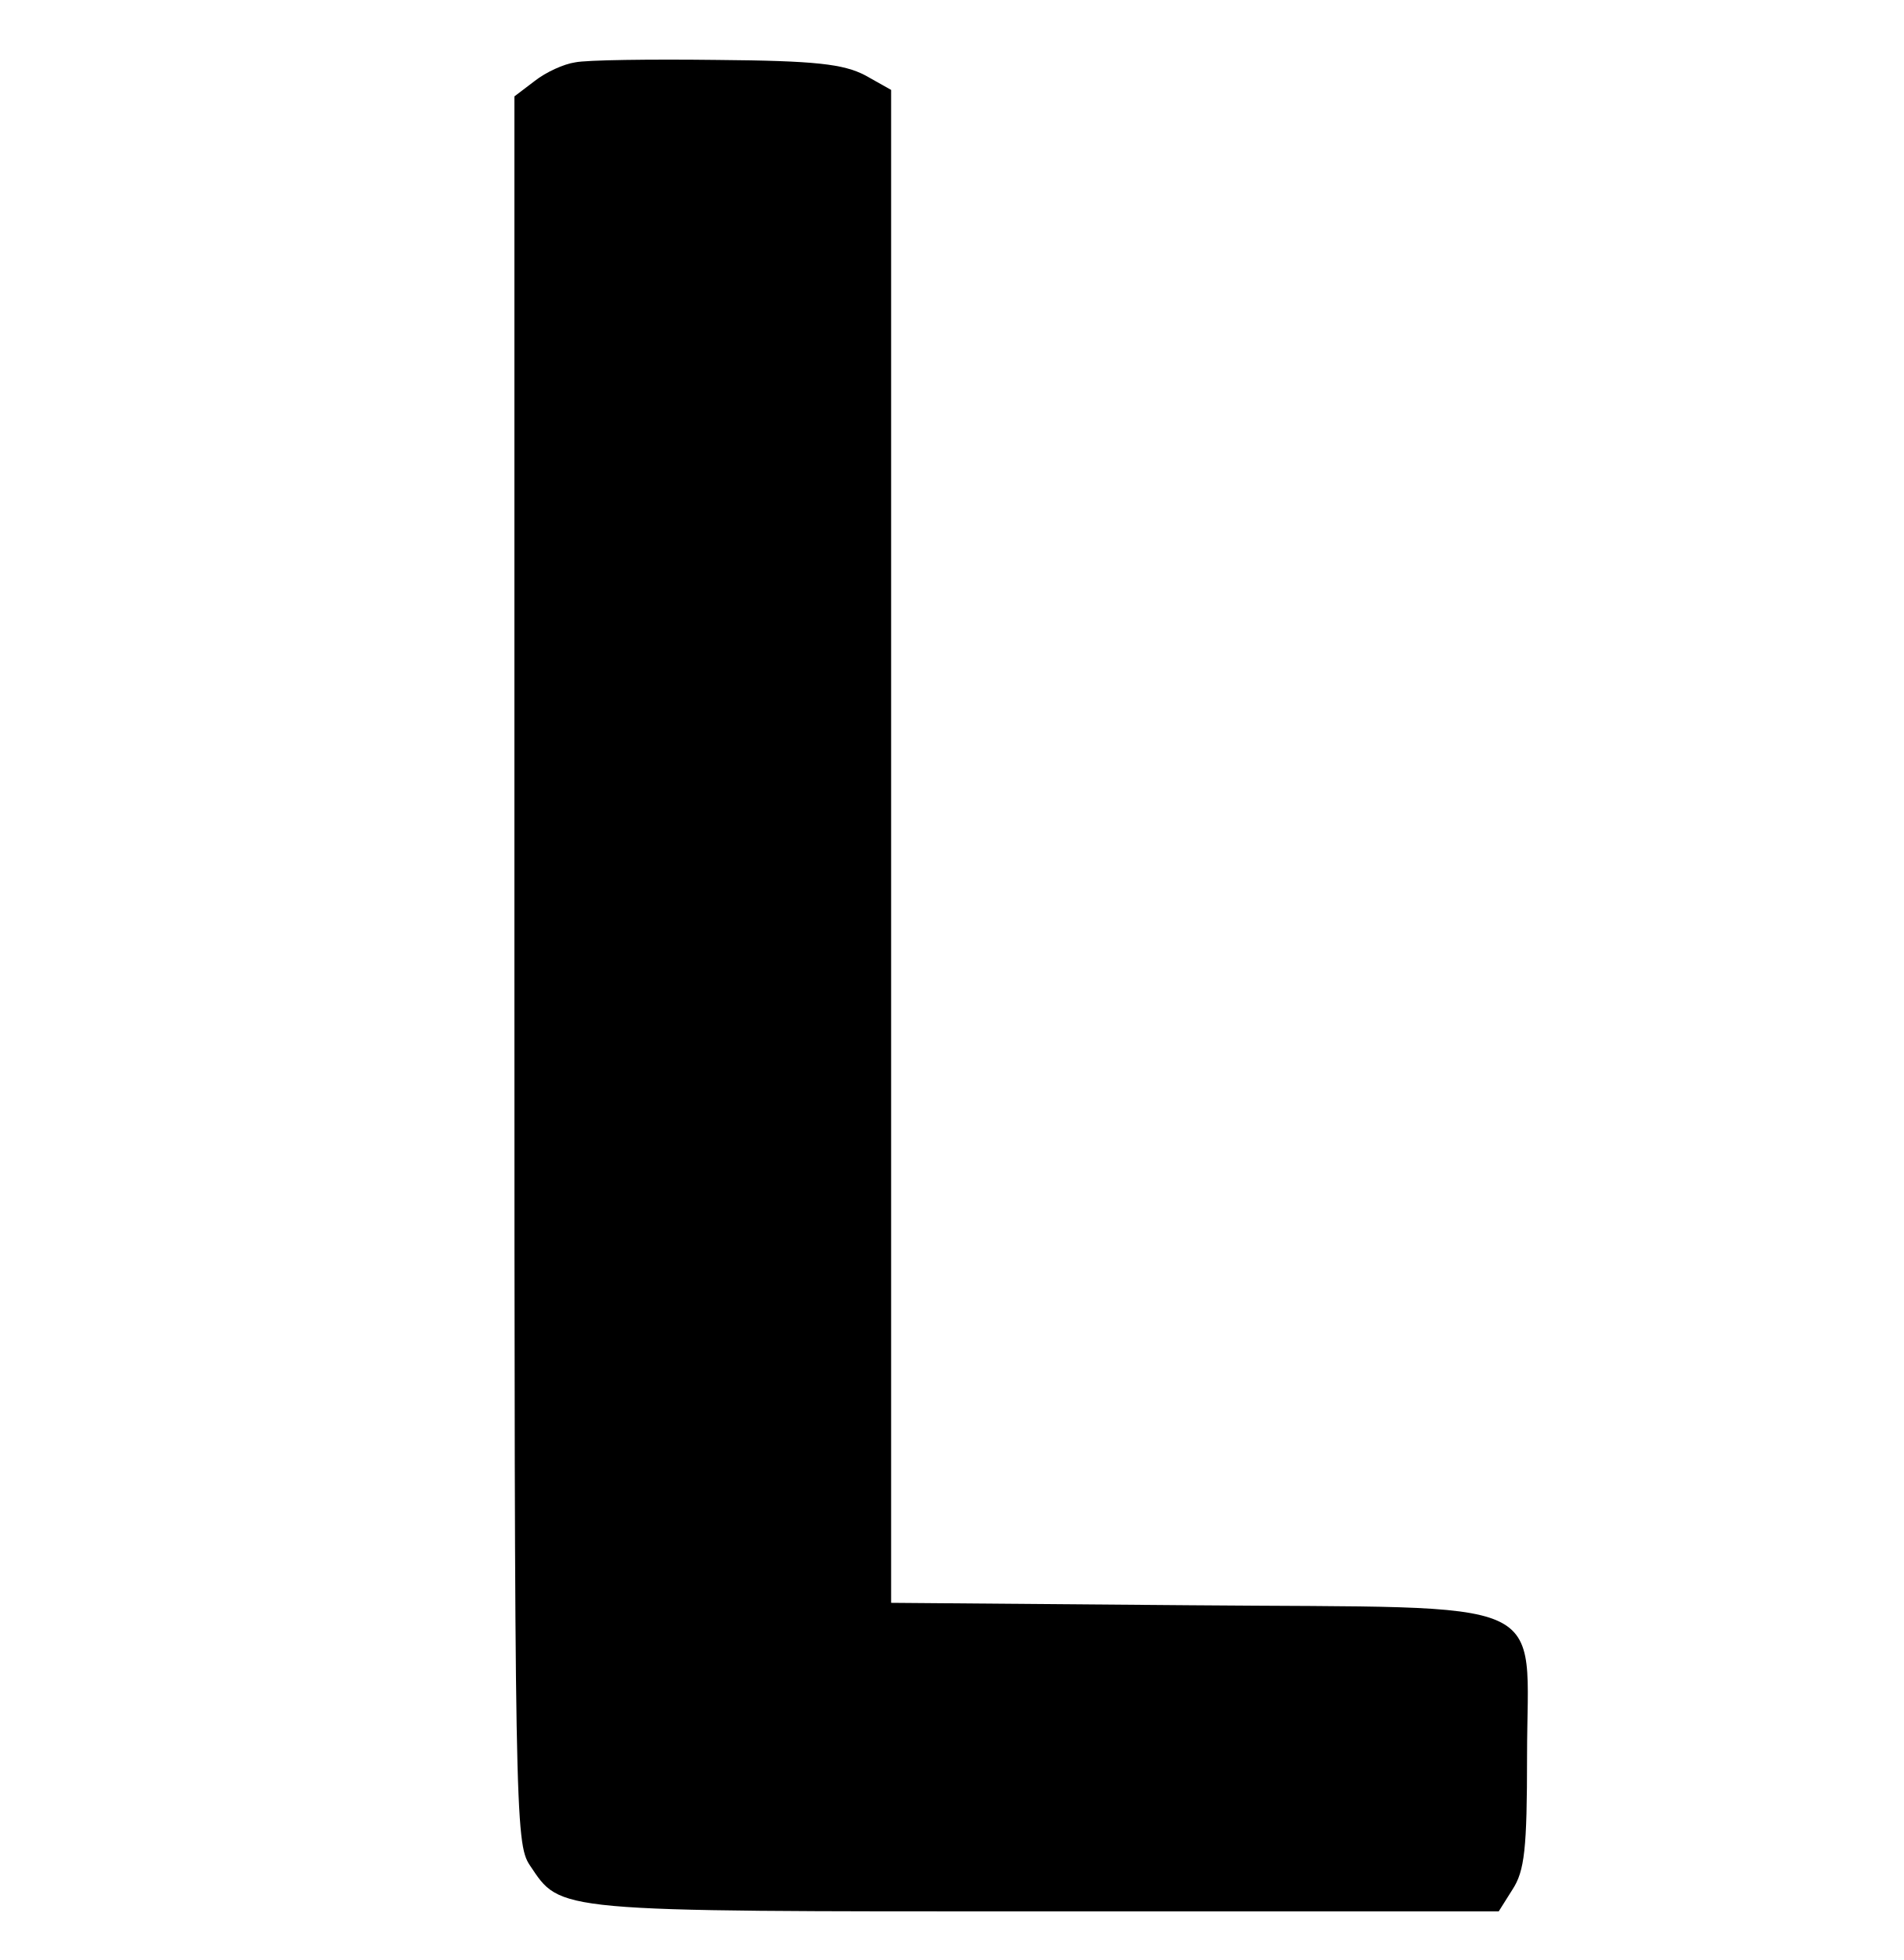
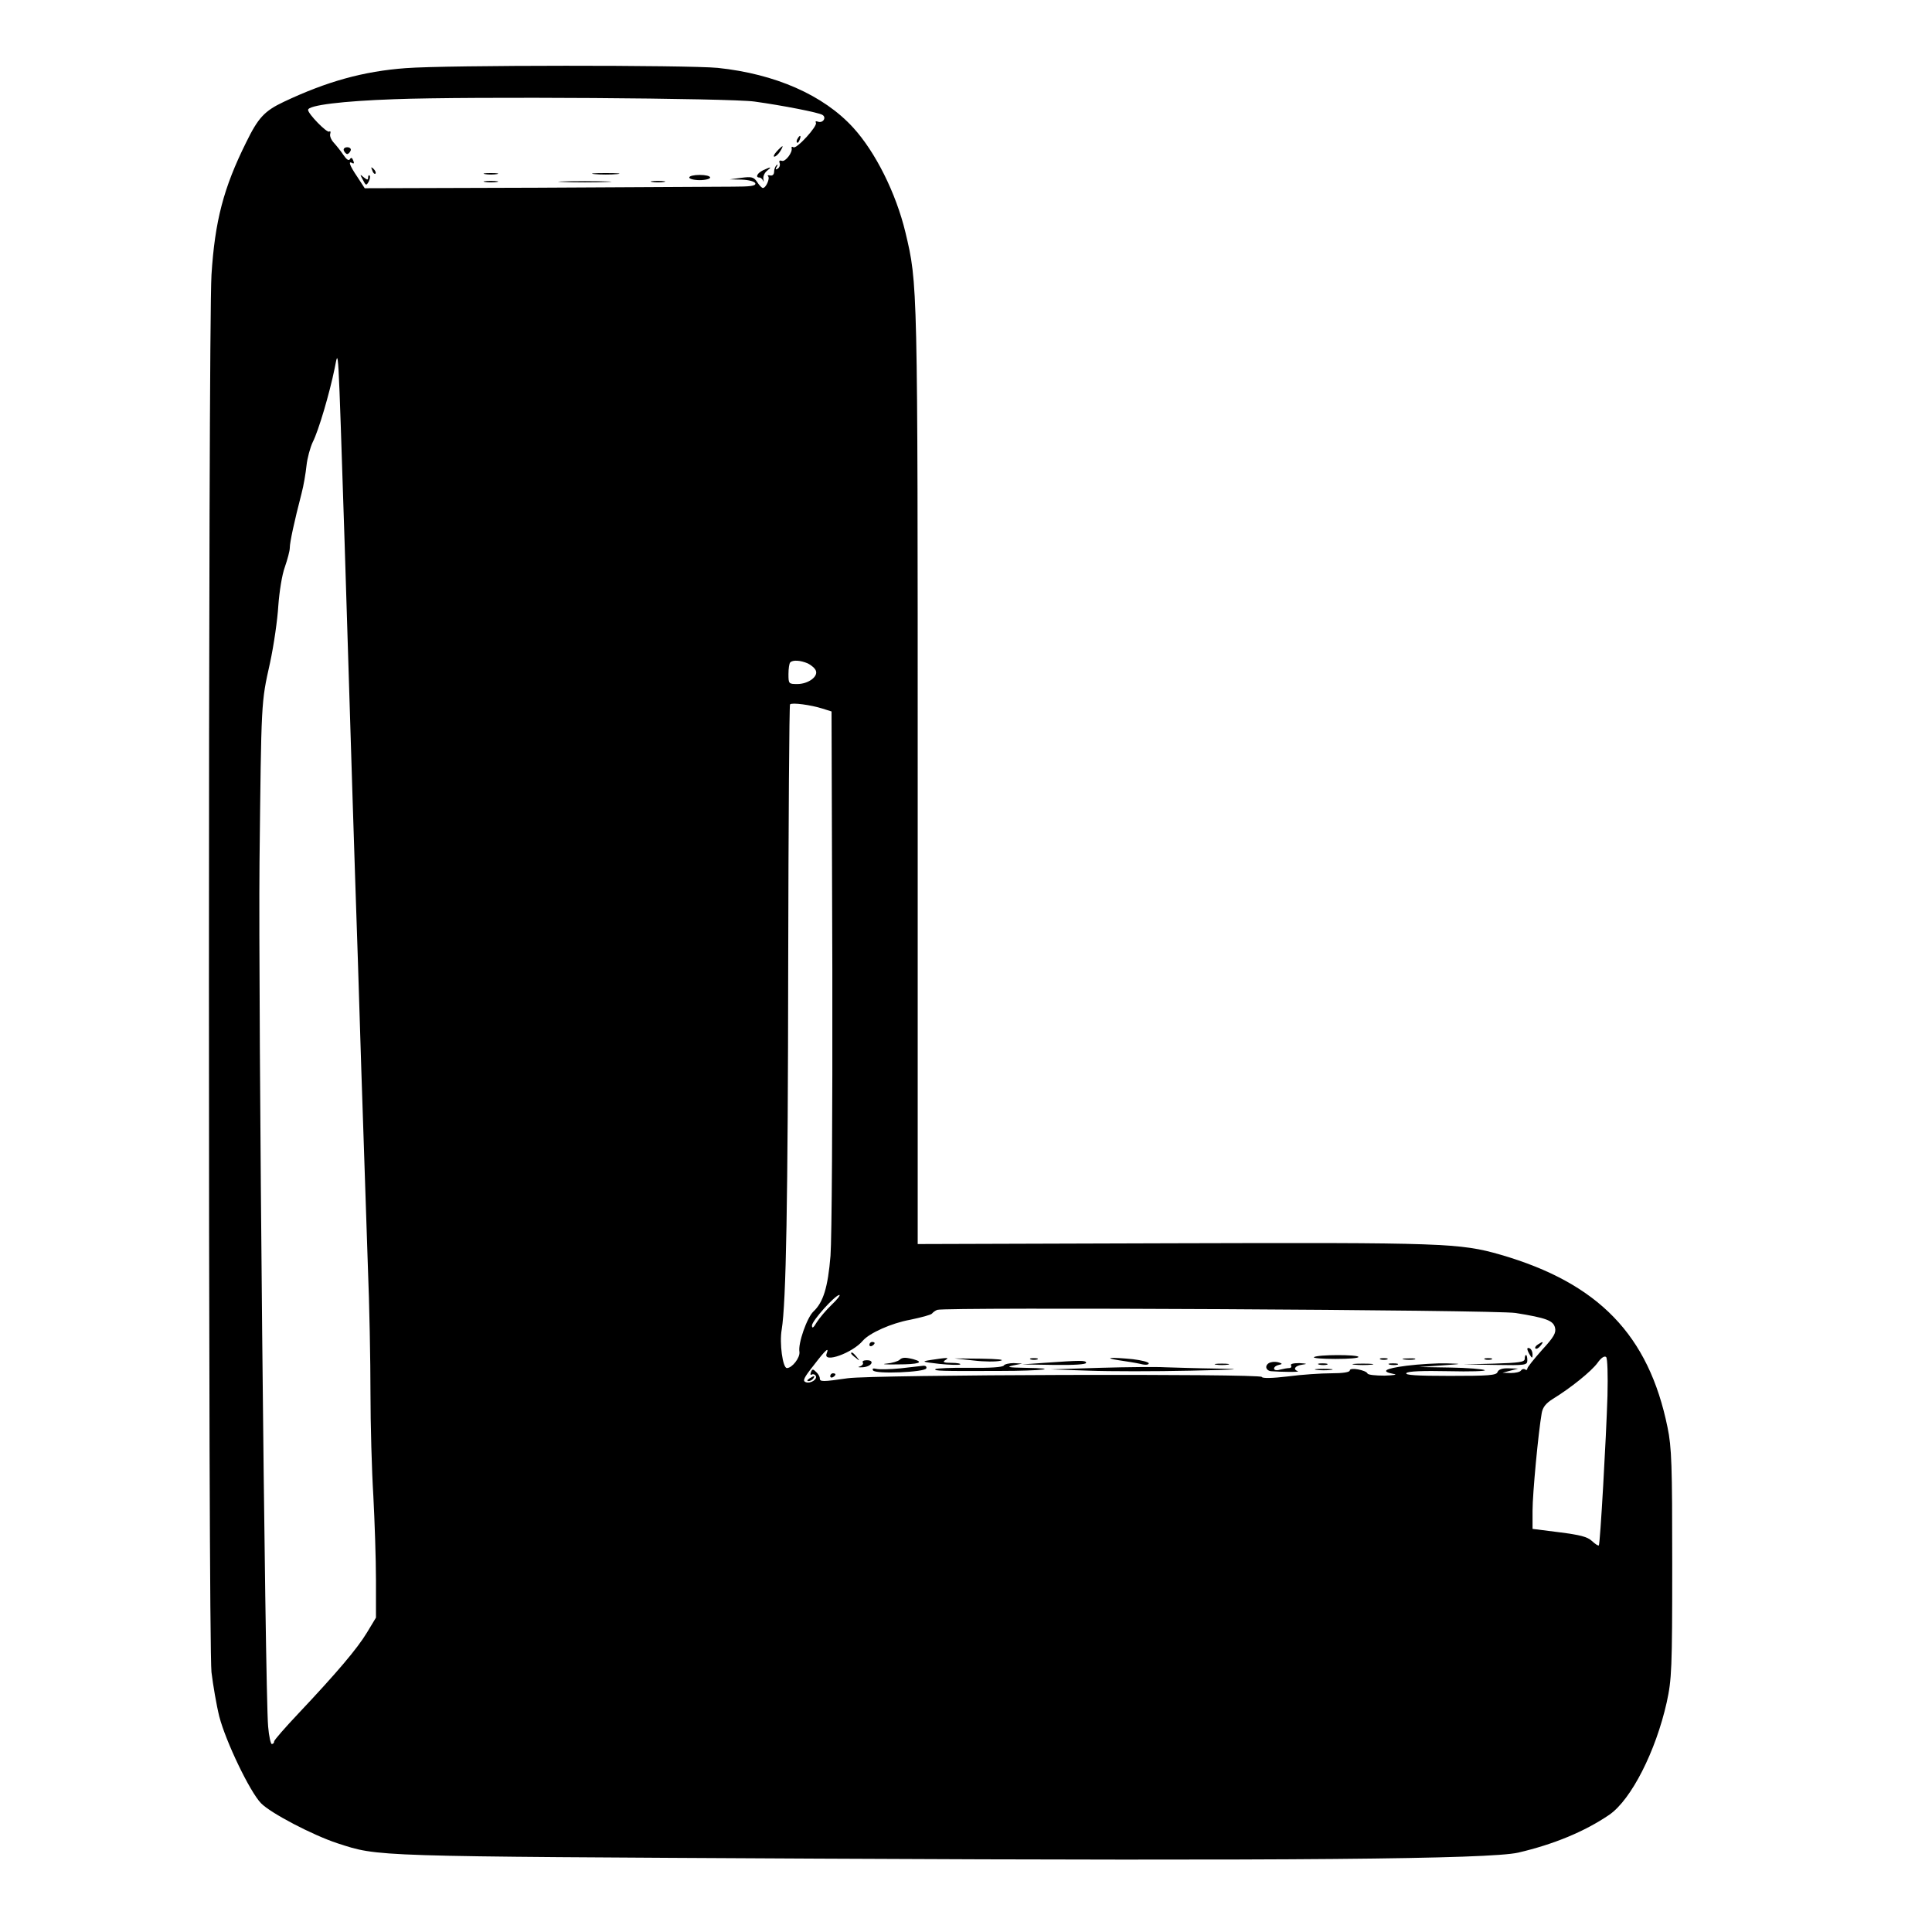
- <svg xmlns="http://www.w3.org/2000/svg" version="1.0" width="235pt" height="242pt" viewBox="0 0 235 242" preserveAspectRatio="xMidYMid meet">
-   <g transform="translate(0,242) scale(0.1,-0.1)" fill="#000000" stroke="none">
-     <path d="M710 2343 c-14 -2 -36 -12 -50 -23 l-25 -19 0 -1078 c0 -1042 1 -1079 19 -1106 39 -58 25 -57 635 -57 l561 0 17 27 c15 23 18 50 18 165 0 201 41 182 -415 186 l-370 3 0 934 0 934 -32 18 c-27 14 -61 18 -183 19 -82 1 -161 0 -175 -3z" />
+ <svg xmlns="http://www.w3.org/2000/svg" version="1.0" width="740pt" height="740pt" viewBox="0 0 740 740" preserveAspectRatio="xMidYMid meet">
+   <g transform="translate(0,740) scale(0.1,-0.1)" fill="#000000" stroke="none">
+     <path d="M1554 7139 c-162 -12 -302 -51 -467 -129 -74 -35 -98 -61 -144 -155 -87 -175 -120 -302 -133 -508 -13 -213 -13 -5235 0 -5352 6 -49 19 -126 30 -170 25 -96 117 -288 160 -332 37 -38 198 -122 292 -153 161 -52 116 -50 1843 -59 1807 -9 2568 -2 2680 23 137 32 255 81 349 145 84 58 178 243 220 431 19 88 21 125 21 530 0 379 -2 446 -18 523 -72 353 -264 552 -639 661 -156 45 -220 47 -1258 44 l-975 -3 0 1790 c0 1900 0 1887 -47 2085 -36 150 -115 308 -200 401 -114 125 -299 206 -519 229 -115 11 -1040 11 -1195 -1z m1336 -128 c108 -15 246 -42 260 -51 17 -10 2 -33 -17 -26 -8 3 -11 1 -8 -4 8 -12 -74 -102 -86 -94 -5 3 -8 2 -7 -3 5 -16 -24 -54 -37 -49 -9 3 -12 0 -9 -8 3 -8 0 -17 -7 -22 -8 -5 -10 -3 -4 7 5 8 4 11 -1 6 -5 -5 -9 -16 -9 -25 0 -10 -6 -16 -15 -14 -8 2 -12 0 -8 -3 8 -8 -8 -45 -20 -45 -4 0 -14 10 -22 23 -13 19 -21 21 -60 16 l-45 -6 46 -1 c27 -1 49 -7 52 -14 3 -10 -18 -13 -87 -13 -50 0 -387 -2 -750 -4 l-659 -2 -28 43 c-30 44 -37 64 -19 53 6 -3 7 1 3 10 -4 11 -8 13 -13 5 -4 -7 -13 -1 -25 17 -10 15 -27 36 -37 47 -10 11 -16 26 -13 34 2 7 1 11 -4 8 -9 -6 -81 68 -81 83 0 18 132 34 330 41 287 11 1289 4 1380 -9z m-1570 -1691 c6 -184 15 -488 21 -675 6 -187 14 -457 19 -600 5 -143 16 -478 24 -745 9 -267 20 -604 25 -750 6 -146 10 -364 10 -485 0 -121 5 -299 11 -395 5 -96 10 -241 10 -321 l0 -145 -35 -58 c-37 -61 -114 -152 -262 -309 -51 -54 -93 -102 -93 -107 0 -6 -4 -10 -9 -10 -4 0 -11 30 -14 67 -12 126 -38 2801 -33 3311 7 624 6 609 40 762 15 69 29 168 32 220 4 54 14 118 25 148 10 29 19 62 19 74 0 21 17 100 45 208 8 30 16 78 19 107 3 28 14 69 24 90 22 43 64 185 84 283 15 73 12 124 38 -670z m1774 -461 c14 -7 28 -19 31 -28 9 -23 -30 -51 -71 -51 -33 0 -34 1 -34 38 0 21 3 42 7 45 10 10 39 8 67 -4z m56 -173 l35 -11 3 -985 c1 -566 -2 -1034 -7 -1100 -10 -122 -28 -178 -65 -213 -25 -23 -60 -123 -54 -155 3 -22 -28 -62 -48 -62 -16 0 -29 95 -20 147 17 102 24 494 25 1399 1 545 4 993 7 996 7 8 80 -2 124 -16z m36 -2283 c-22 -21 -47 -51 -58 -68 -12 -21 -18 -25 -18 -12 0 18 89 117 105 117 5 0 -8 -17 -29 -37z m2619 -32 c118 -19 144 -29 151 -56 5 -20 -4 -36 -50 -86 -31 -35 -56 -66 -56 -71 0 -5 -4 -7 -9 -3 -5 3 -12 1 -16 -5 -3 -5 -21 -9 -38 -9 l-32 1 30 8 30 8 -36 1 c-24 1 -39 -4 -43 -14 -4 -13 -34 -15 -183 -15 -126 0 -174 3 -166 11 7 7 63 9 161 7 83 -2 145 0 139 4 -7 4 -66 9 -132 10 l-120 2 85 6 c84 6 84 6 21 8 -36 1 -105 -3 -153 -9 -85 -11 -102 -22 -48 -32 14 -2 -3 -5 -37 -6 -34 0 -63 3 -65 8 -5 13 -68 25 -68 12 0 -7 -27 -11 -71 -11 -38 0 -114 -5 -166 -12 -59 -7 -98 -8 -100 -2 -4 13 -1487 9 -1586 -5 -97 -14 -107 -14 -107 0 0 6 -6 17 -14 24 -12 12 -15 12 -20 -1 -3 -8 -2 -12 3 -9 5 3 12 1 15 -4 9 -13 -19 -32 -38 -25 -13 5 -7 17 31 65 46 60 60 72 49 44 -14 -38 100 3 139 50 25 29 109 67 181 80 43 9 81 19 84 24 3 4 12 11 20 14 29 11 2141 0 2215 -12z m352 -317 c-5 -164 -28 -567 -33 -573 -2 -3 -14 5 -27 17 -17 16 -46 23 -124 33 l-103 13 0 70 c0 65 22 298 35 373 4 23 16 38 43 55 67 41 147 105 171 138 14 20 27 28 33 22 5 -5 7 -68 5 -148z" />
+     <path d="M3055 6869 c-4 -6 -5 -12 -2 -15 2 -3 7 2 10 11 7 17 1 20 -8 4z" />
+     <path d="M1317 6823 c3 -7 9 -13 13 -13 4 0 10 6 13 13 3 7 -3 13 -13 13 -10 0 -16 -6 -13 -13z" />
+     <path d="M2975 6820 c-10 -11 -14 -20 -9 -20 5 0 15 9 22 20 7 11 11 20 9 20 -2 0 -12 -9 -22 -20z" />
+     <path d="M1426 6747 c3 -10 9 -15 12 -12 3 3 0 11 -7 18 -10 9 -11 8 -5 -6z" />
+     <path d="M2923 6748 c-23 -11 -31 -28 -14 -28 5 0 11 -6 14 -12 2 -7 3 -4 1 6 -2 11 5 25 14 32 20 16 15 16 -15 2z" />
+     <path d="M1858 6733 c12 -2 32 -2 45 0 12 2 2 4 -23 4 -25 0 -35 -2 -22 -4z" />
+     <path d="M2278 6733 c23 -2 61 -2 85 0 23 2 4 4 -43 4 -47 0 -66 -2 -42 -4z" />
+     <path d="M1390 6711 c11 -22 13 -23 22 -7 5 10 7 20 4 23 -3 4 -6 1 -6 -7 0 -10 -3 -10 -17 1 -15 13 -15 12 -3 -10z" />
+     <path d="M2640 6720 c0 -5 18 -10 40 -10 22 0 40 5 40 10 0 6 -18 10 -40 10 -22 0 -40 -4 -40 -10z" />
+     <path d="M1858 6703 c12 -2 32 -2 45 0 12 2 2 4 -23 4 -25 0 -35 -2 -22 -4z" />
+     <path d="M2158 6703 c45 -2 119 -2 165 0 45 1 8 3 -83 3 -91 0 -128 -2 -82 -3z" />
+     <path d="M2498 6703 c12 -2 32 -2 45 0 12 2 2 4 -23 4 -25 0 -35 -2 -22 -4z" />
+     <path d="M3330 2249 c0 -5 5 -7 10 -4 6 3 10 8 10 11 0 2 -4 4 -10 4 -5 0 -10 -5 -10 -11z" />
+     <path d="M5890 2250 c-8 -5 -12 -12 -9 -15 4 -3 12 1 19 10 14 17 11 19 -10 5z" />
+     <path d="M5850 2233 c0 -4 5 -15 10 -23 8 -13 10 -13 10 2 0 9 -4 20 -10 23 -5 3 -10 3 -10 -2z" />
+     <path d="M3260 2216 c0 -2 8 -10 18 -17 15 -13 16 -12 3 4 -13 16 -21 21 -21 13z" />
+     <path d="M5033 2202 c-6 -4 31 -7 82 -7 51 0 91 3 88 8 -6 9 -154 9 -170 -1z" />
+     <path d="M5840 2195 c0 -12 -22 -15 -117 -18 l-118 -3 123 -2 c116 -2 122 -1 122 18 0 11 -2 20 -5 20 -3 0 -5 -7 -5 -15z" />
+     <path d="M3445 2191 c-6 -5 -28 -12 -50 -14 -22 -2 -3 -4 43 -3 81 0 104 8 60 20 -32 8 -43 7 -53 -3z" />
+     <path d="M3565 2191 c-37 -6 -35 -7 33 -15 41 -4 76 -5 80 -2 3 3 -12 6 -34 6 -29 0 -35 3 -24 10 18 11 12 11 -55 1z" />
+     <path d="M3729 2189 c41 -5 87 -5 103 -1 18 4 -9 7 -75 8 l-102 1 74 -8z" />
+     <path d="M3948 2193 c6 -2 18 -2 25 0 6 3 1 5 -13 5 -14 0 -19 -2 -12 -5z" />
+     <path d="M4285 2190 c28 -4 65 -10 83 -14 18 -5 32 -4 32 2 0 5 -28 12 -61 16 -81 8 -118 6 -54 -4z" />
+     <path d="M5288 2193 c6 -2 18 -2 25 0 6 3 1 5 -13 5 -14 0 -19 -2 -12 -5z" />
+     <path d="M5378 2193 c12 -2 30 -2 40 0 9 3 -1 5 -23 4 -22 0 -30 -2 -17 -4z" />
+     <path d="M5688 2193 c6 -2 18 -2 25 0 6 3 1 5 -13 5 -14 0 -19 -2 -12 -5z" />
+     <path d="M3305 2181 c3 -5 -3 -12 -12 -15 -10 -2 -5 -4 11 -3 34 2 49 27 16 27 -12 0 -19 -4 -15 -9z" />
+     <path d="M4000 2180 l-85 -6 123 -2 c76 -1 122 2 122 8 0 10 -19 10 -160 0z" />
+     <path d="M4868 2182 c-10 -2 -18 -10 -18 -18 0 -8 8 -15 18 -16 36 -3 114 -4 103 0 -20 7 -11 21 17 25 21 3 19 4 -11 6 -23 0 -36 -3 -32 -9 3 -5 0 -10 -7 -10 -7 0 -23 -3 -35 -6 -13 -4 -23 -2 -23 4 0 6 8 12 18 14 14 3 14 5 2 9 -8 3 -23 4 -32 1z" />
+     <path d="M3845 2170 c-4 -7 -54 -10 -131 -9 -69 1 -128 -2 -131 -5 -7 -7 20 -8 246 -7 166 0 240 10 95 12 -61 1 -71 3 -44 9 l35 7 -32 2 c-17 0 -35 -4 -38 -9z" />
+     <path d="M4658 2173 c12 -2 32 -2 45 0 12 2 2 4 -23 4 -25 0 -35 -2 -22 -4z" />
+     <path d="M5053 2173 c9 -2 23 -2 30 0 6 3 -1 5 -18 5 -16 0 -22 -2 -12 -5z" />
+     <path d="M5188 2173 c17 -2 47 -2 65 0 17 2 3 4 -33 4 -36 0 -50 -2 -32 -4z" />
+     <path d="M5323 2173 c9 -2 23 -2 30 0 6 3 -1 5 -18 5 -16 0 -22 -2 -12 -5z" />
+     <path d="M3450 2159 c-41 -4 -83 -5 -94 -2 -12 3 -16 1 -12 -6 9 -15 199 -7 204 8 2 6 -2 10 -10 10 -7 -1 -47 -5 -88 -10z" />
+     <path d="M4215 2161 l-190 -6 145 -5 c80 -3 255 -3 390 0 185 4 210 6 104 8 -78 1 -168 4 -200 5 -32 2 -144 1 -249 -2z" />
+     <path d="M5043 2153 c15 -2 39 -2 55 0 15 2 2 4 -28 4 -30 0 -43 -2 -27 -4z" />
+     <path d="M3180 2129 c0 -5 5 -7 10 -4 6 3 10 8 10 11 0 2 -4 4 -10 4 -5 0 -10 -5 -10 -11z" />
+     <path d="M3100 2120 c-9 -6 -10 -10 -3 -10 6 0 15 5 18 10 8 12 4 12 -15 0z" />
  </g>
</svg>
